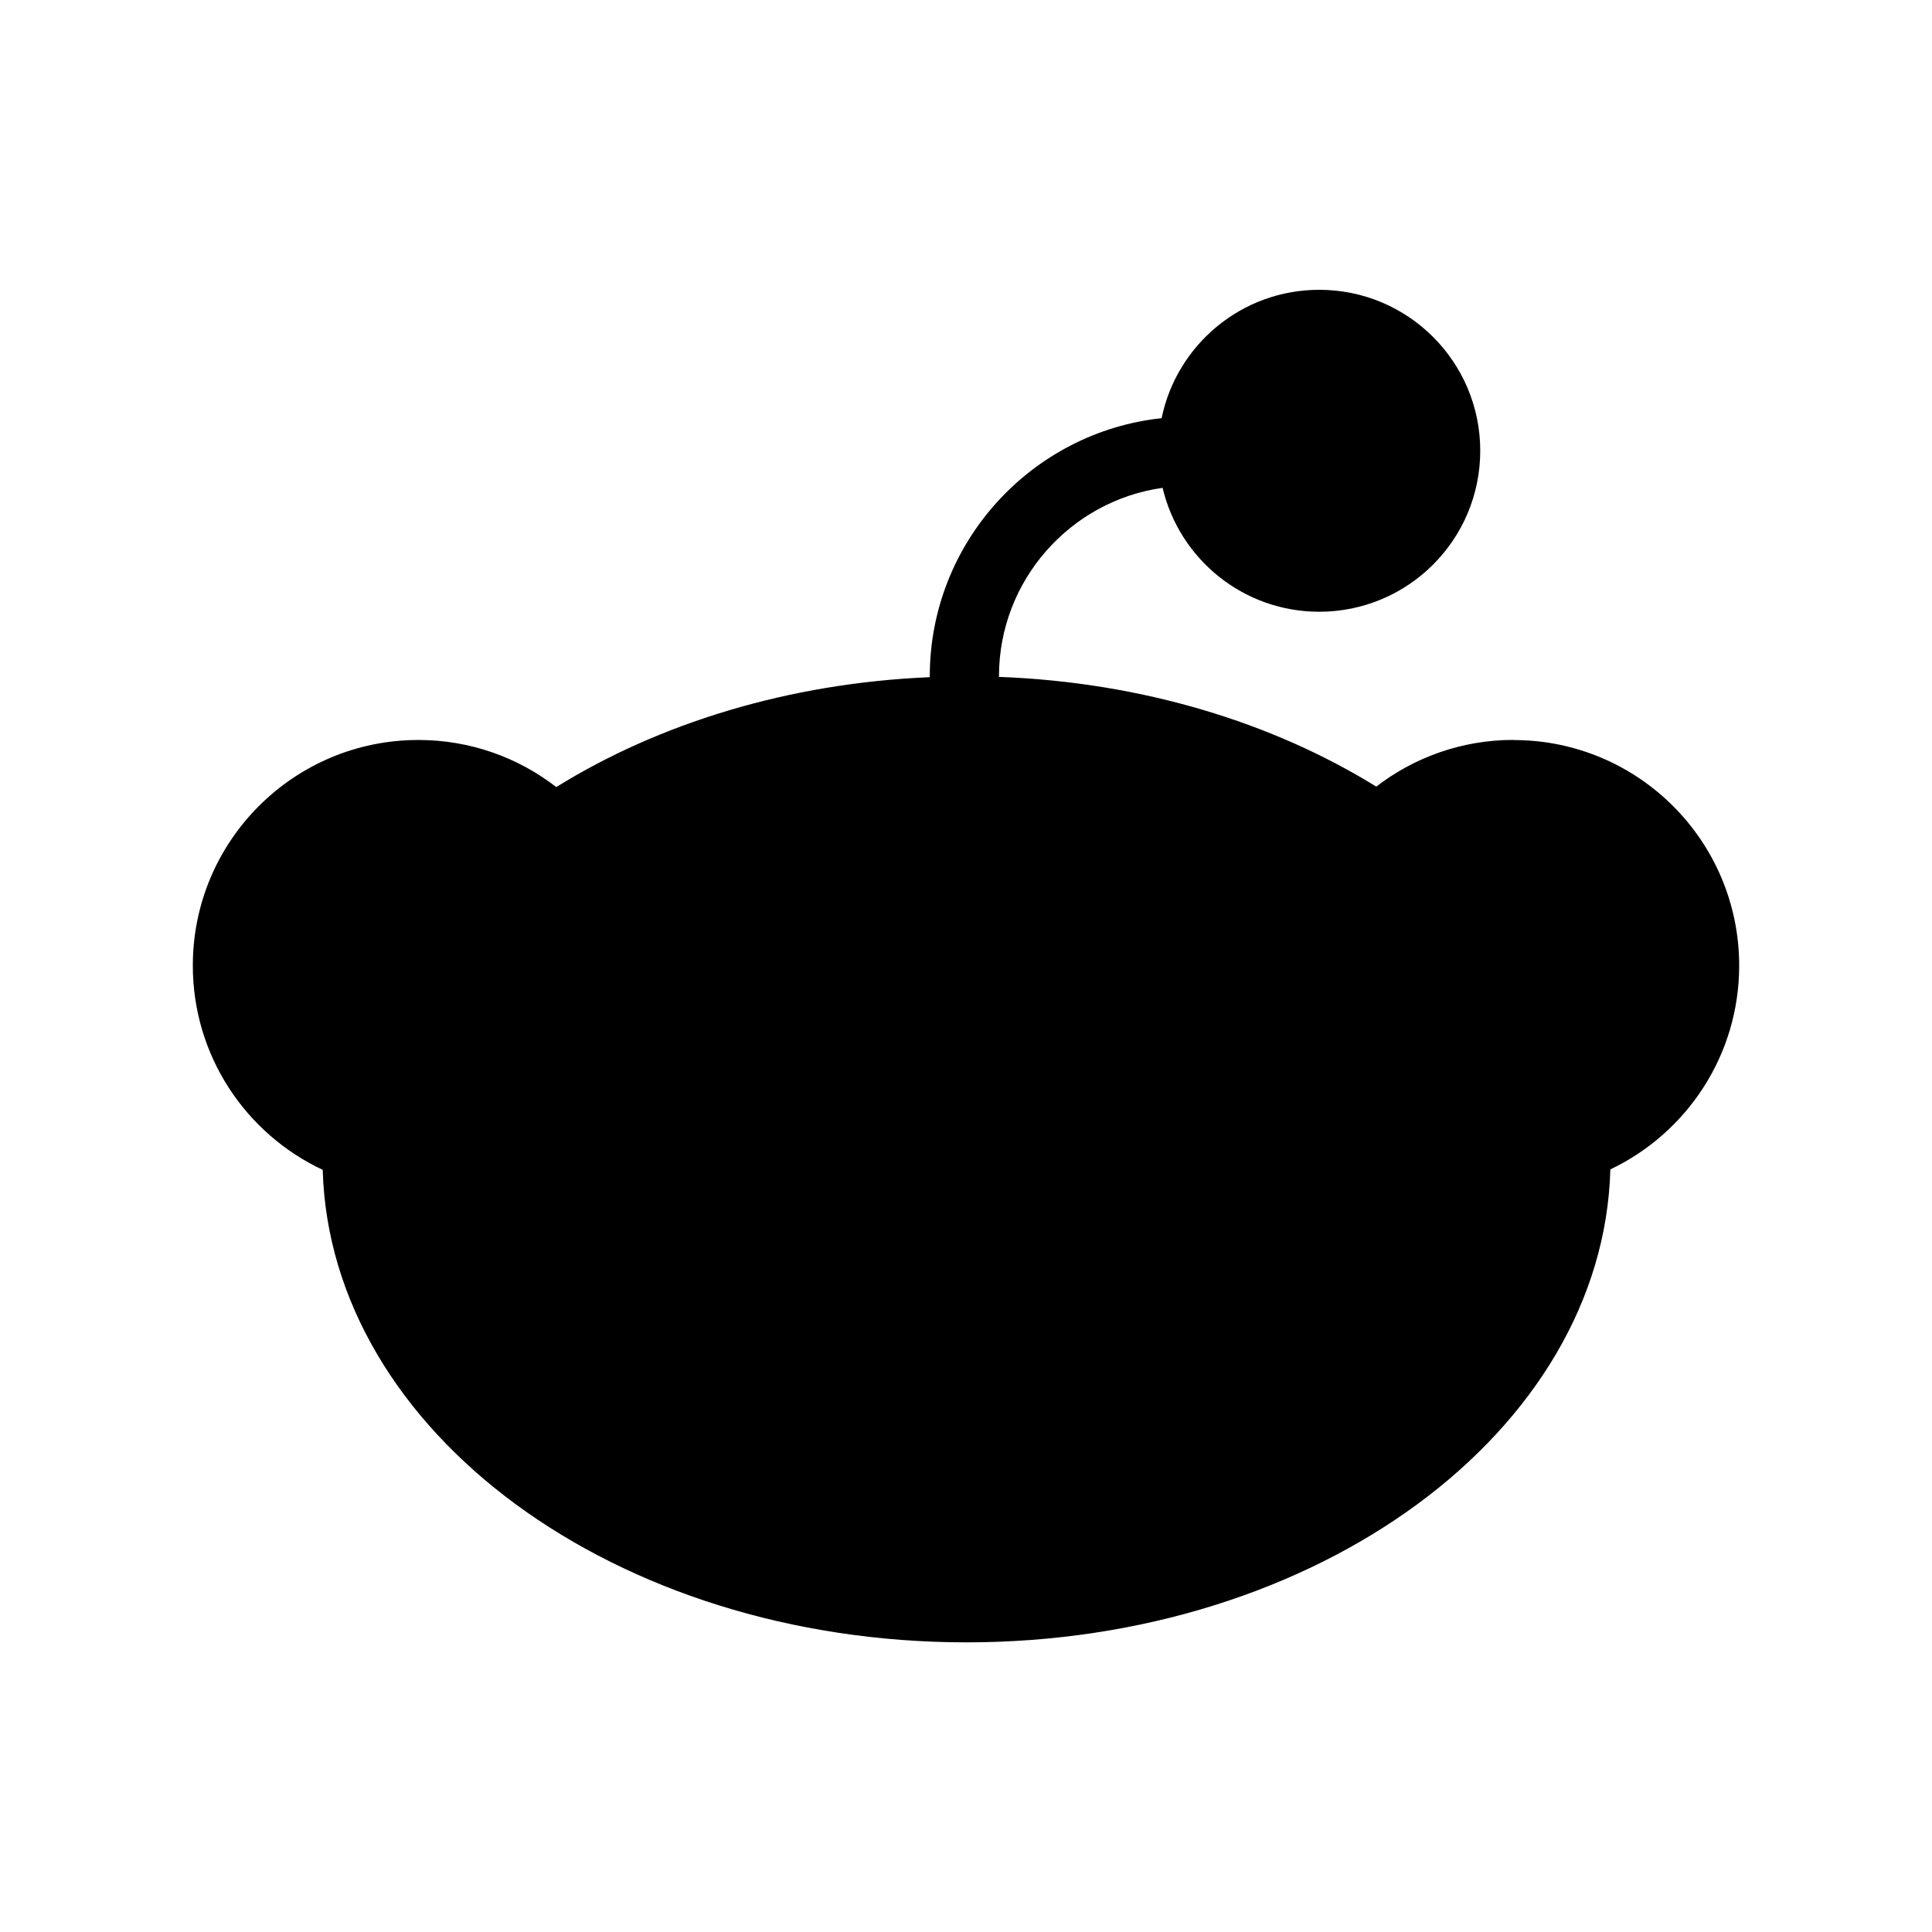
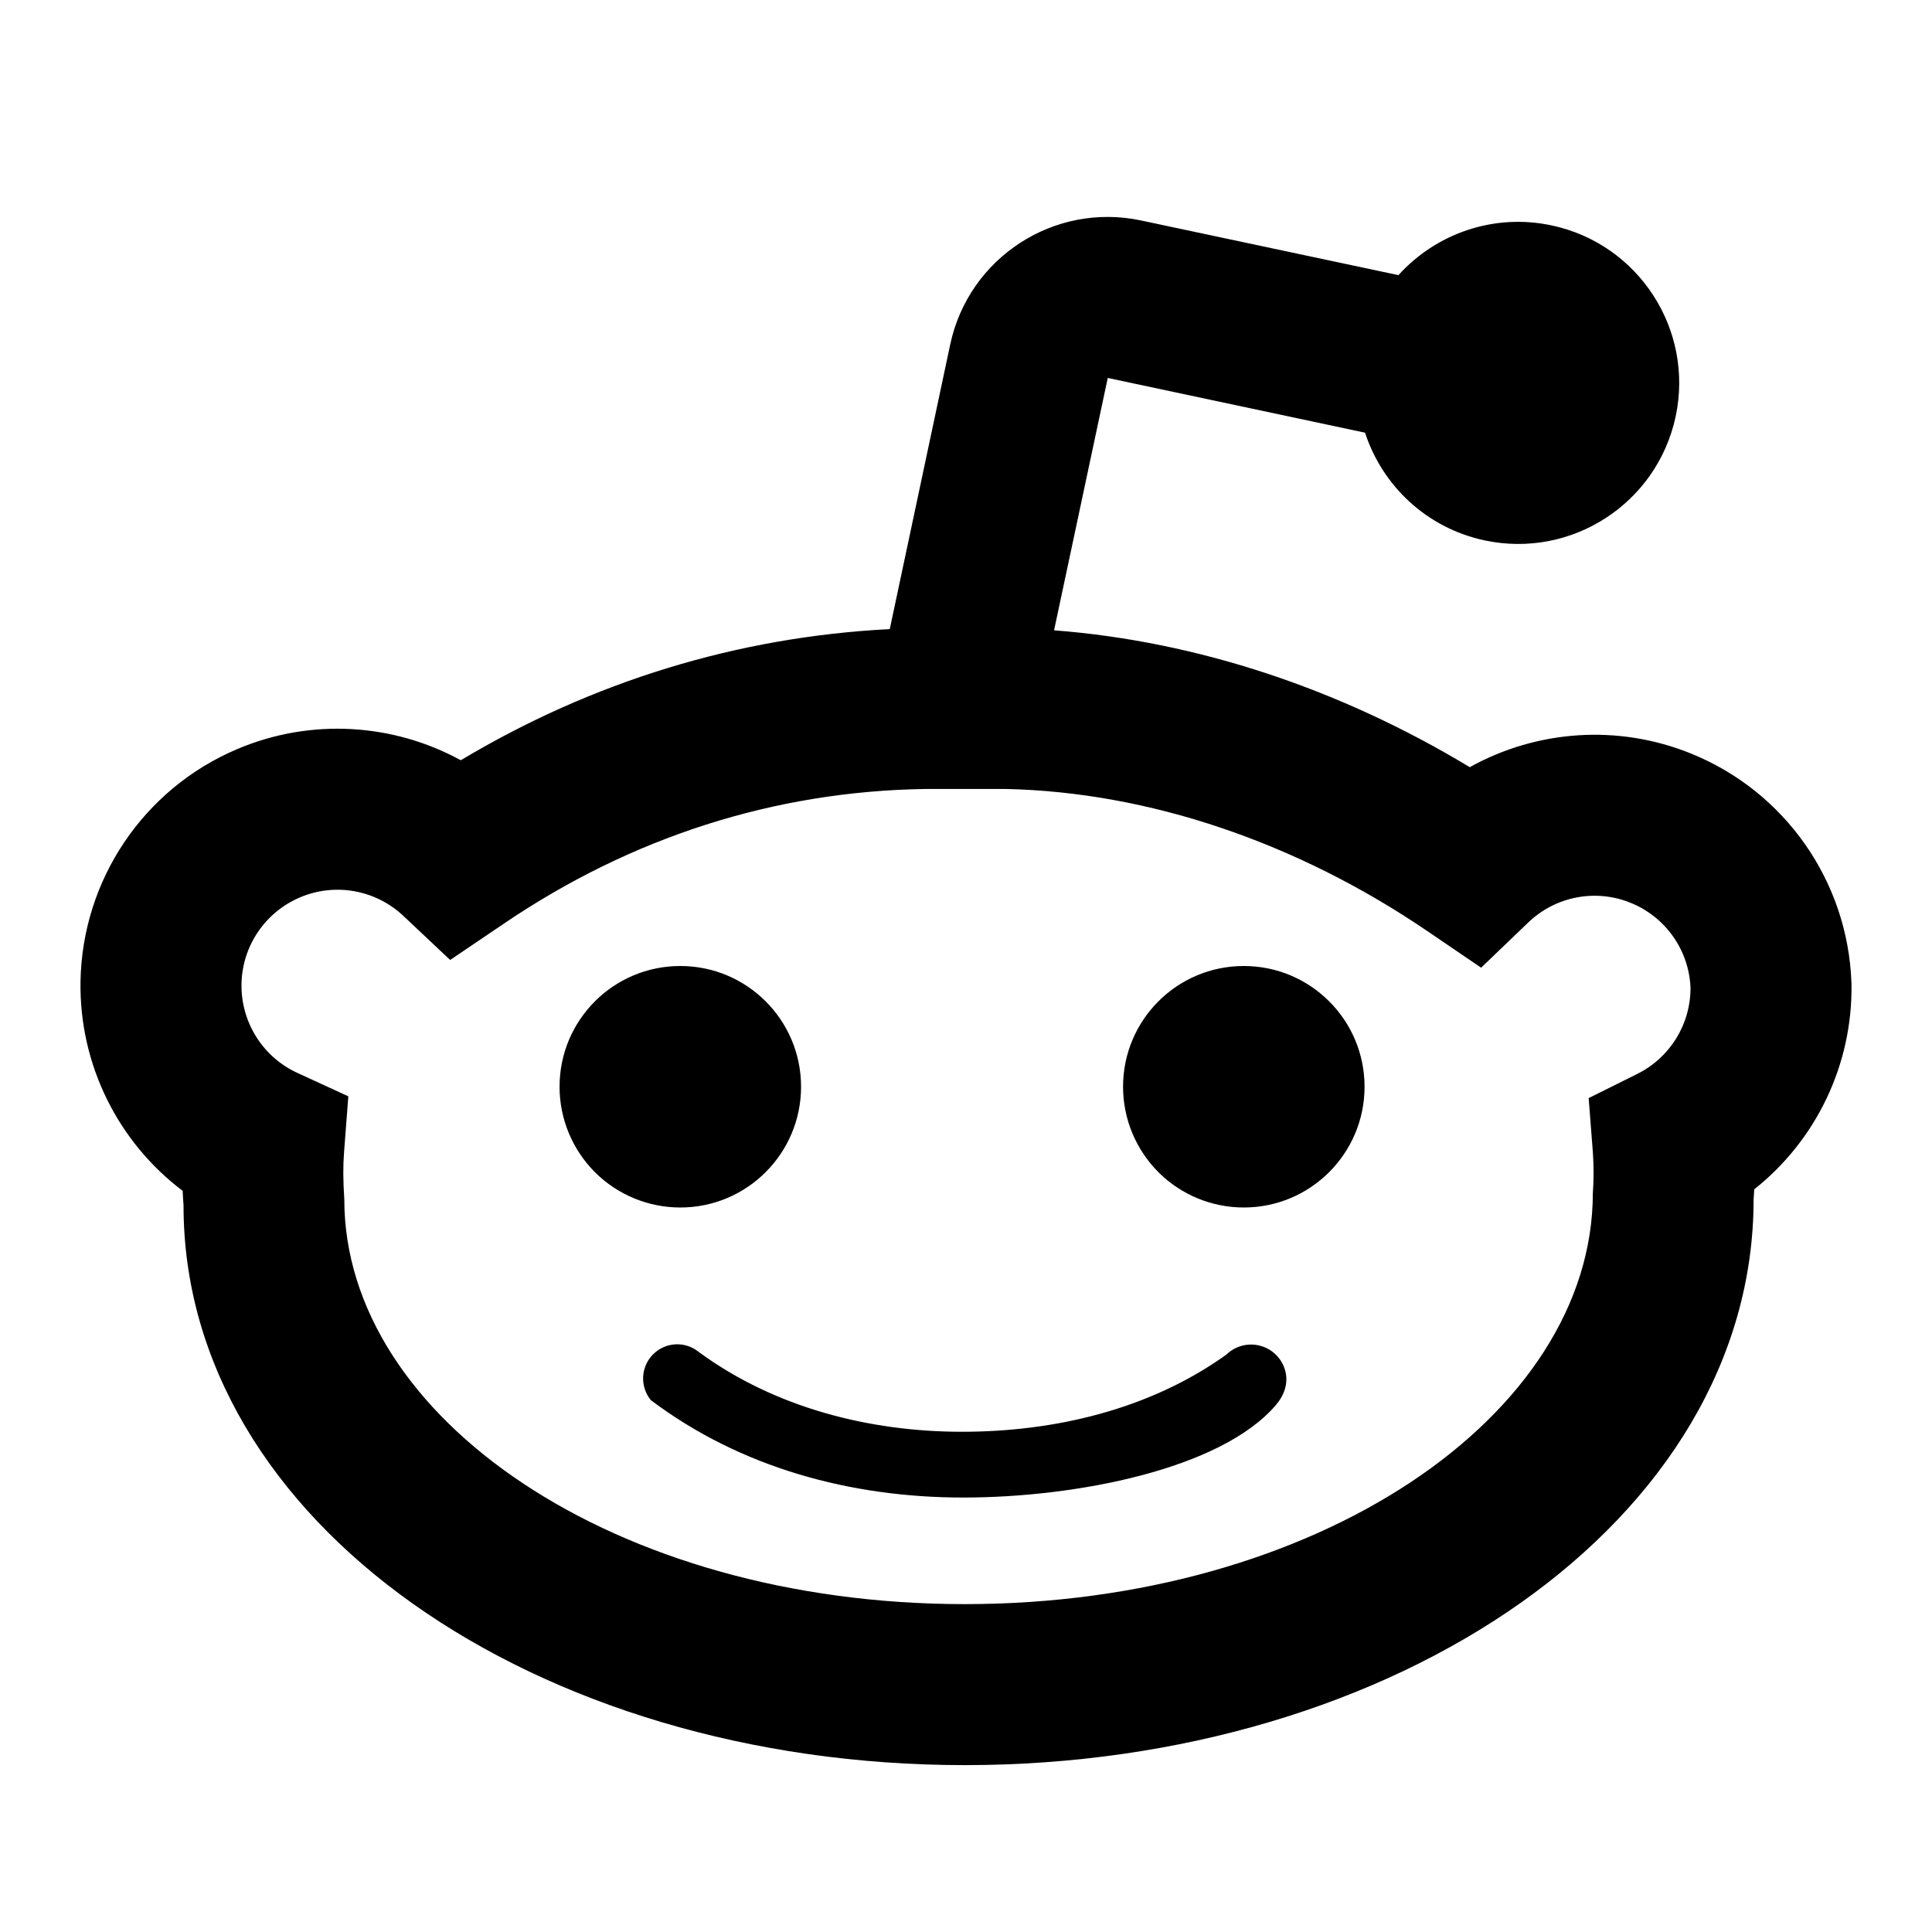
- <svg xmlns="http://www.w3.org/2000/svg" id="Layer_1" viewBox="0 0 256 256">
-   <defs>
-     <style>.cls-1{fill:#000000;stroke-width:0px;}</style>
-   </defs>
-   <path class="cls-1" d="m200.56,98.04c-6.85,0-13.16,2.31-18.2,6.19-13.72-8.49-31.04-13.83-49.99-14.54,0-.03,0-.05,0-.08,0-12.7,9.44-23.24,21.68-24.97,2.22,9.41,10.67,16.42,20.76,16.42,11.78,0,21.33-9.55,21.33-21.33s-9.55-21.33-21.33-21.33c-10.3,0-18.89,7.3-20.89,17.01-17.25,1.85-30.72,16.48-30.72,34.21,0,.04,0,.07,0,.11-18.76.79-35.89,6.13-49.49,14.56-5.05-3.91-11.39-6.24-18.27-6.24-16.51,0-29.89,13.38-29.89,29.89,0,11.98,7.04,22.3,17.21,27.07.99,34.7,38.8,62.61,85.31,62.61s84.37-27.94,85.31-62.67c10.09-4.8,17.07-15.09,17.07-27,0-16.51-13.38-29.89-29.89-29.89Z" />
+ <svg xmlns="http://www.w3.org/2000/svg" viewBox="0 0 24 24" fill="currentColor">
+   <path d="M11.053 7.815L11.804 4.279C12.034 3.199 13.096 2.509 14.176 2.739L17.372 3.418C17.835 2.905 18.551 2.646 19.275 2.8C20.355 3.03 21.045 4.092 20.816 5.172C20.586 6.253 19.524 6.943 18.443 6.713C17.719 6.559 17.171 6.031 16.957 5.375L13.761 4.695L13.094 7.83C14.879 7.967 16.652 8.561 18.258 9.53C19.089 9.068 20.099 8.993 21.007 9.361C22.173 9.833 22.953 10.946 22.999 12.203L23 12.224C23.015 13.228 22.559 14.166 21.792 14.774C21.79 14.818 21.787 14.859 21.784 14.897C21.784 18.895 17.334 21.927 11.985 21.927C6.652 21.927 2.277 18.903 2.28 14.974C2.275 14.913 2.272 14.853 2.269 14.793C1.467 14.187 0.985 13.228 1 12.196C1.02 10.932 1.783 9.798 2.948 9.305C3.859 8.919 4.881 8.983 5.724 9.444C7.358 8.467 9.158 7.912 11.053 7.815ZM20.338 13.341C20.747 13.138 21.003 12.721 21 12.266C20.979 11.8 20.689 11.39 20.256 11.215C19.821 11.038 19.323 11.134 18.984 11.46L18.399 12.021L17.729 11.565C16.114 10.467 14.277 9.84 12.499 9.801L11.493 9.801C9.618 9.829 7.841 10.4 6.256 11.476L5.592 11.925L5.009 11.376C4.665 11.053 4.162 10.963 3.728 11.147C3.293 11.331 3.007 11.754 3 12.226C2.993 12.699 3.265 13.131 3.694 13.328L4.327 13.619L4.274 14.313C4.261 14.482 4.261 14.652 4.277 14.897C4.277 17.607 7.633 19.927 11.985 19.927C16.356 19.927 19.784 17.591 19.787 14.82C19.799 14.652 19.799 14.482 19.787 14.313L19.735 13.641L20.338 13.341ZM6.951 13.5C6.951 12.671 7.622 12 8.451 12C9.279 12 9.951 12.671 9.951 13.5C9.951 14.328 9.279 15 8.451 15C8.053 15 7.671 14.842 7.39 14.561C7.109 14.279 6.951 13.898 6.951 13.5ZM13.951 13.5C13.951 12.671 14.622 12 15.451 12C16.279 12 16.951 12.671 16.951 13.5C16.951 14.328 16.279 15 15.451 15C15.053 15 14.671 14.842 14.39 14.561C14.109 14.279 13.951 13.898 13.951 13.5ZM11.966 18.603C10.569 18.603 9.2 18.233 8.085 17.393C7.947 17.224 7.959 16.978 8.113 16.824C8.267 16.669 8.513 16.657 8.682 16.796C9.627 17.489 10.805 17.786 11.951 17.786C13.097 17.786 14.281 17.511 15.235 16.827C15.347 16.718 15.509 16.676 15.66 16.719C15.811 16.761 15.928 16.881 15.967 17.033C16.006 17.185 15.952 17.335 15.848 17.456C15.164 18.253 13.364 18.603 11.966 18.603Z" />
</svg>
